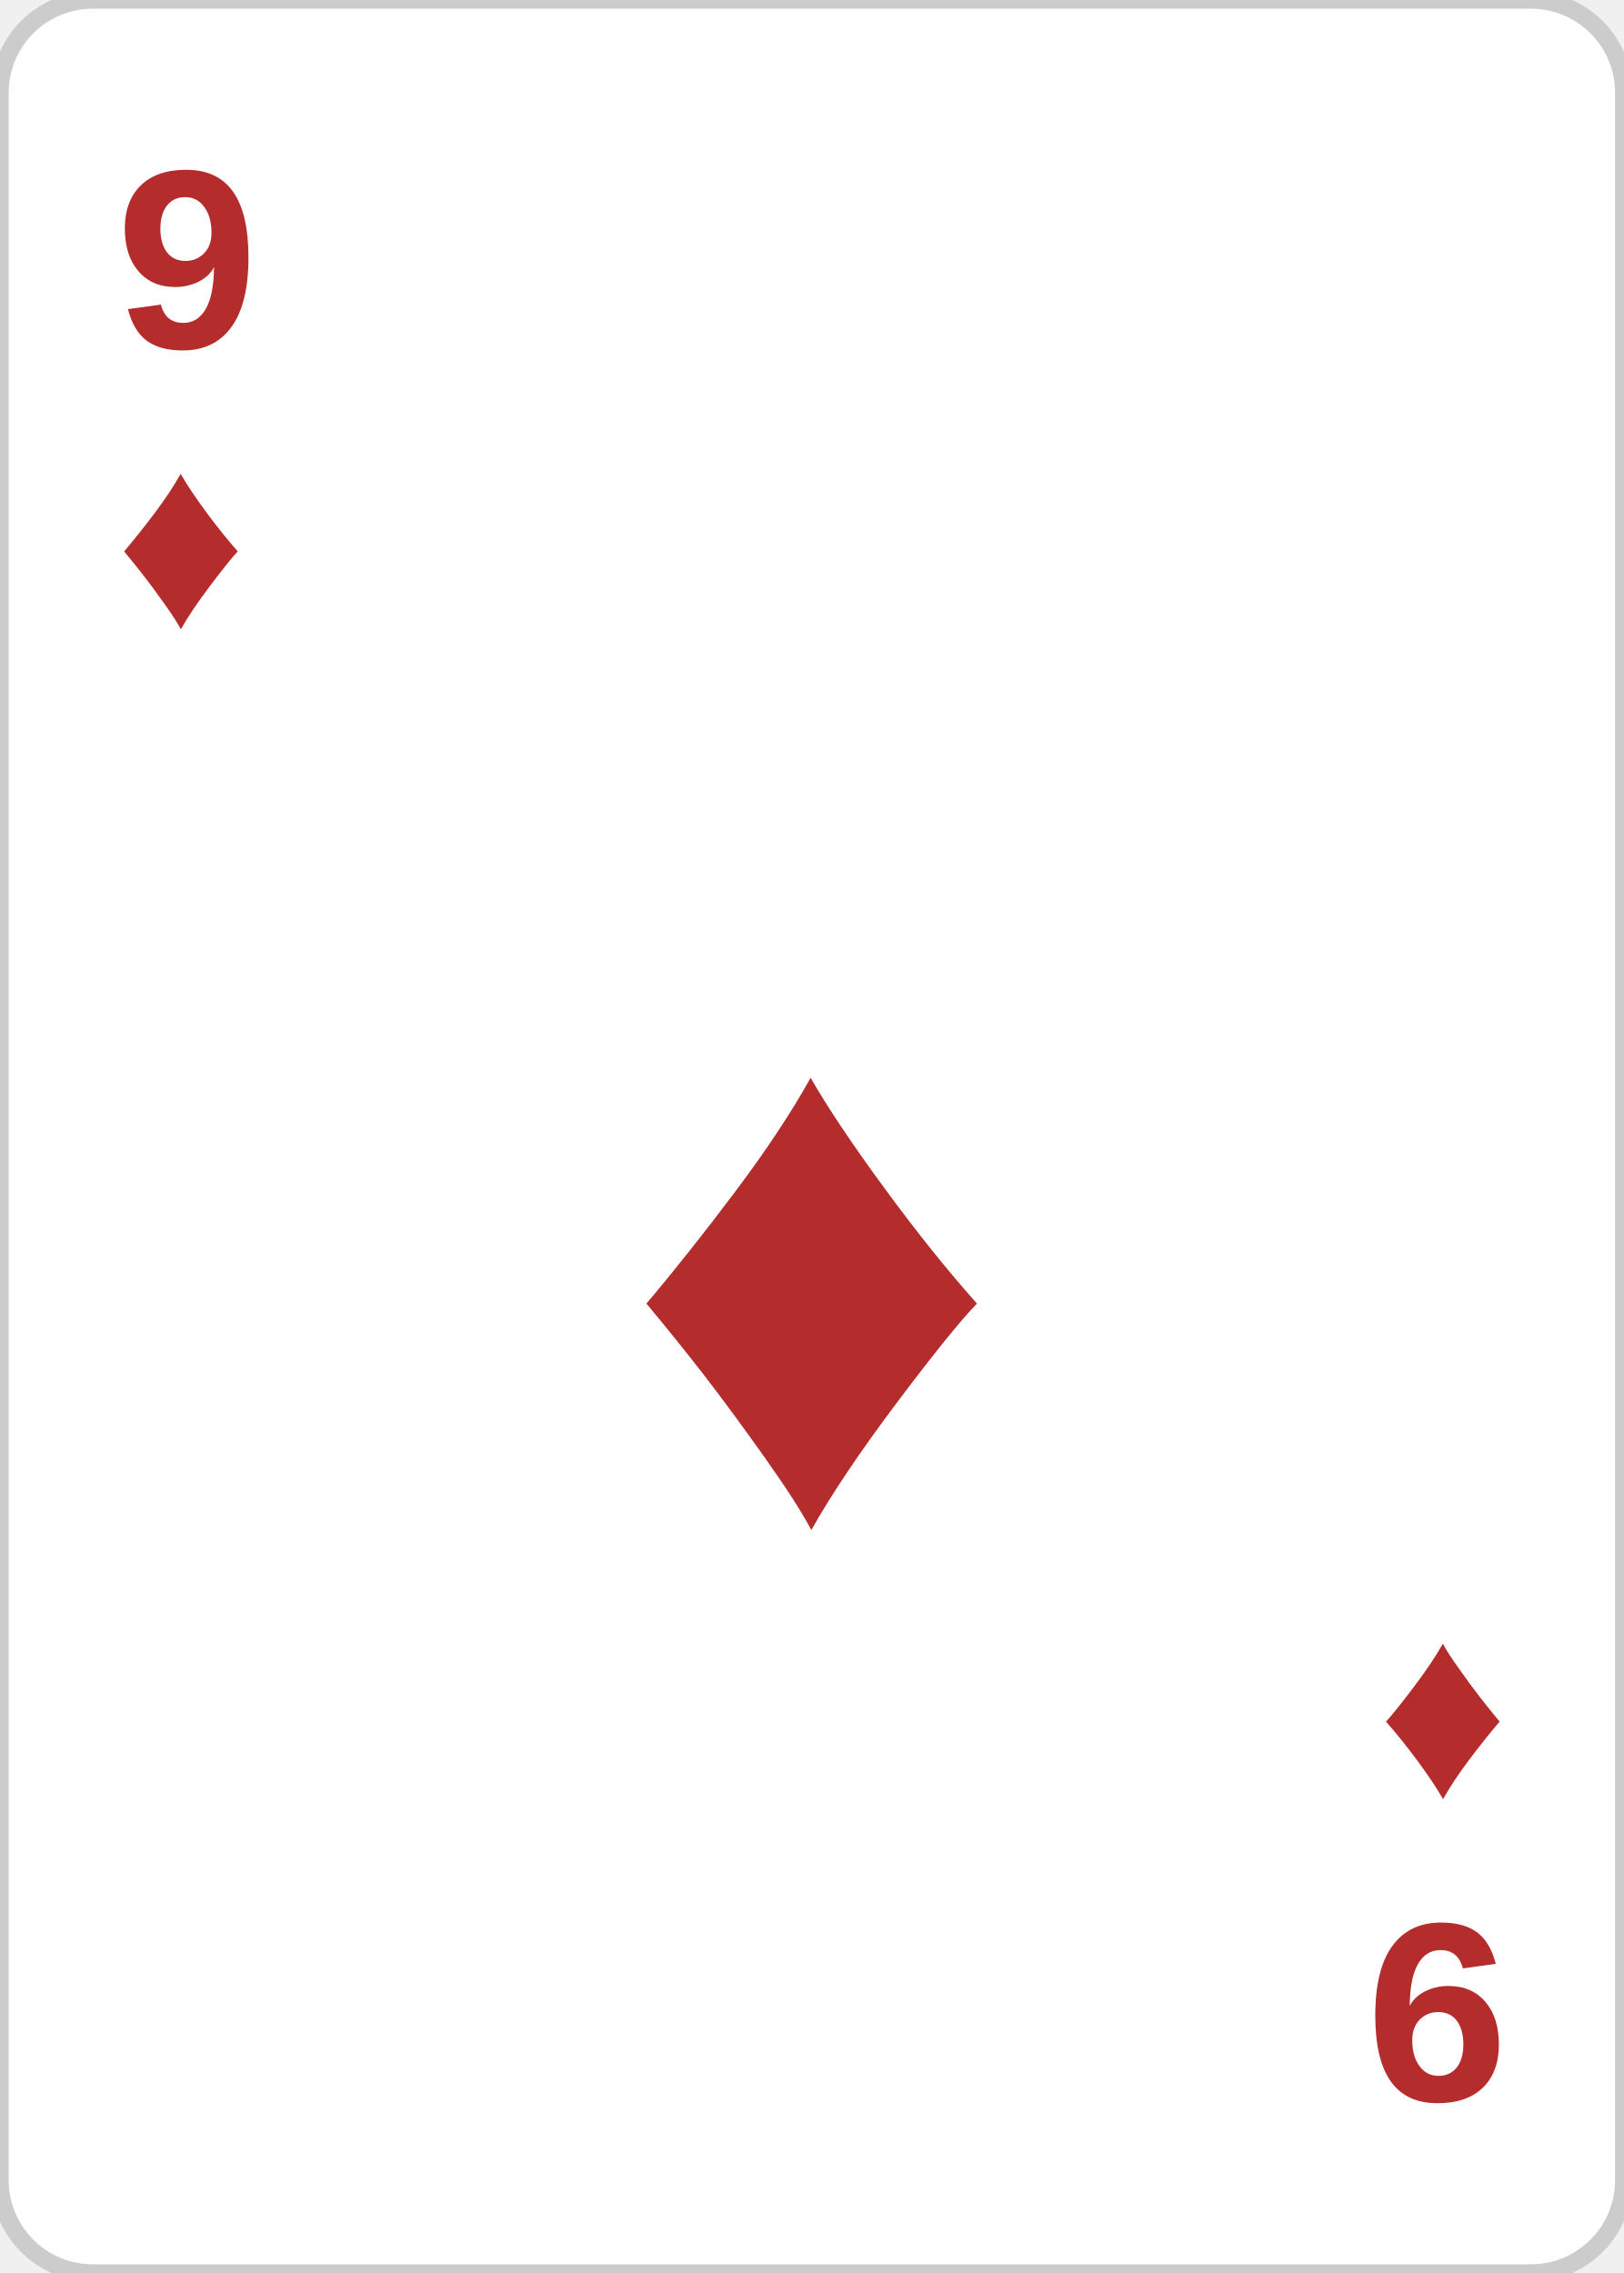
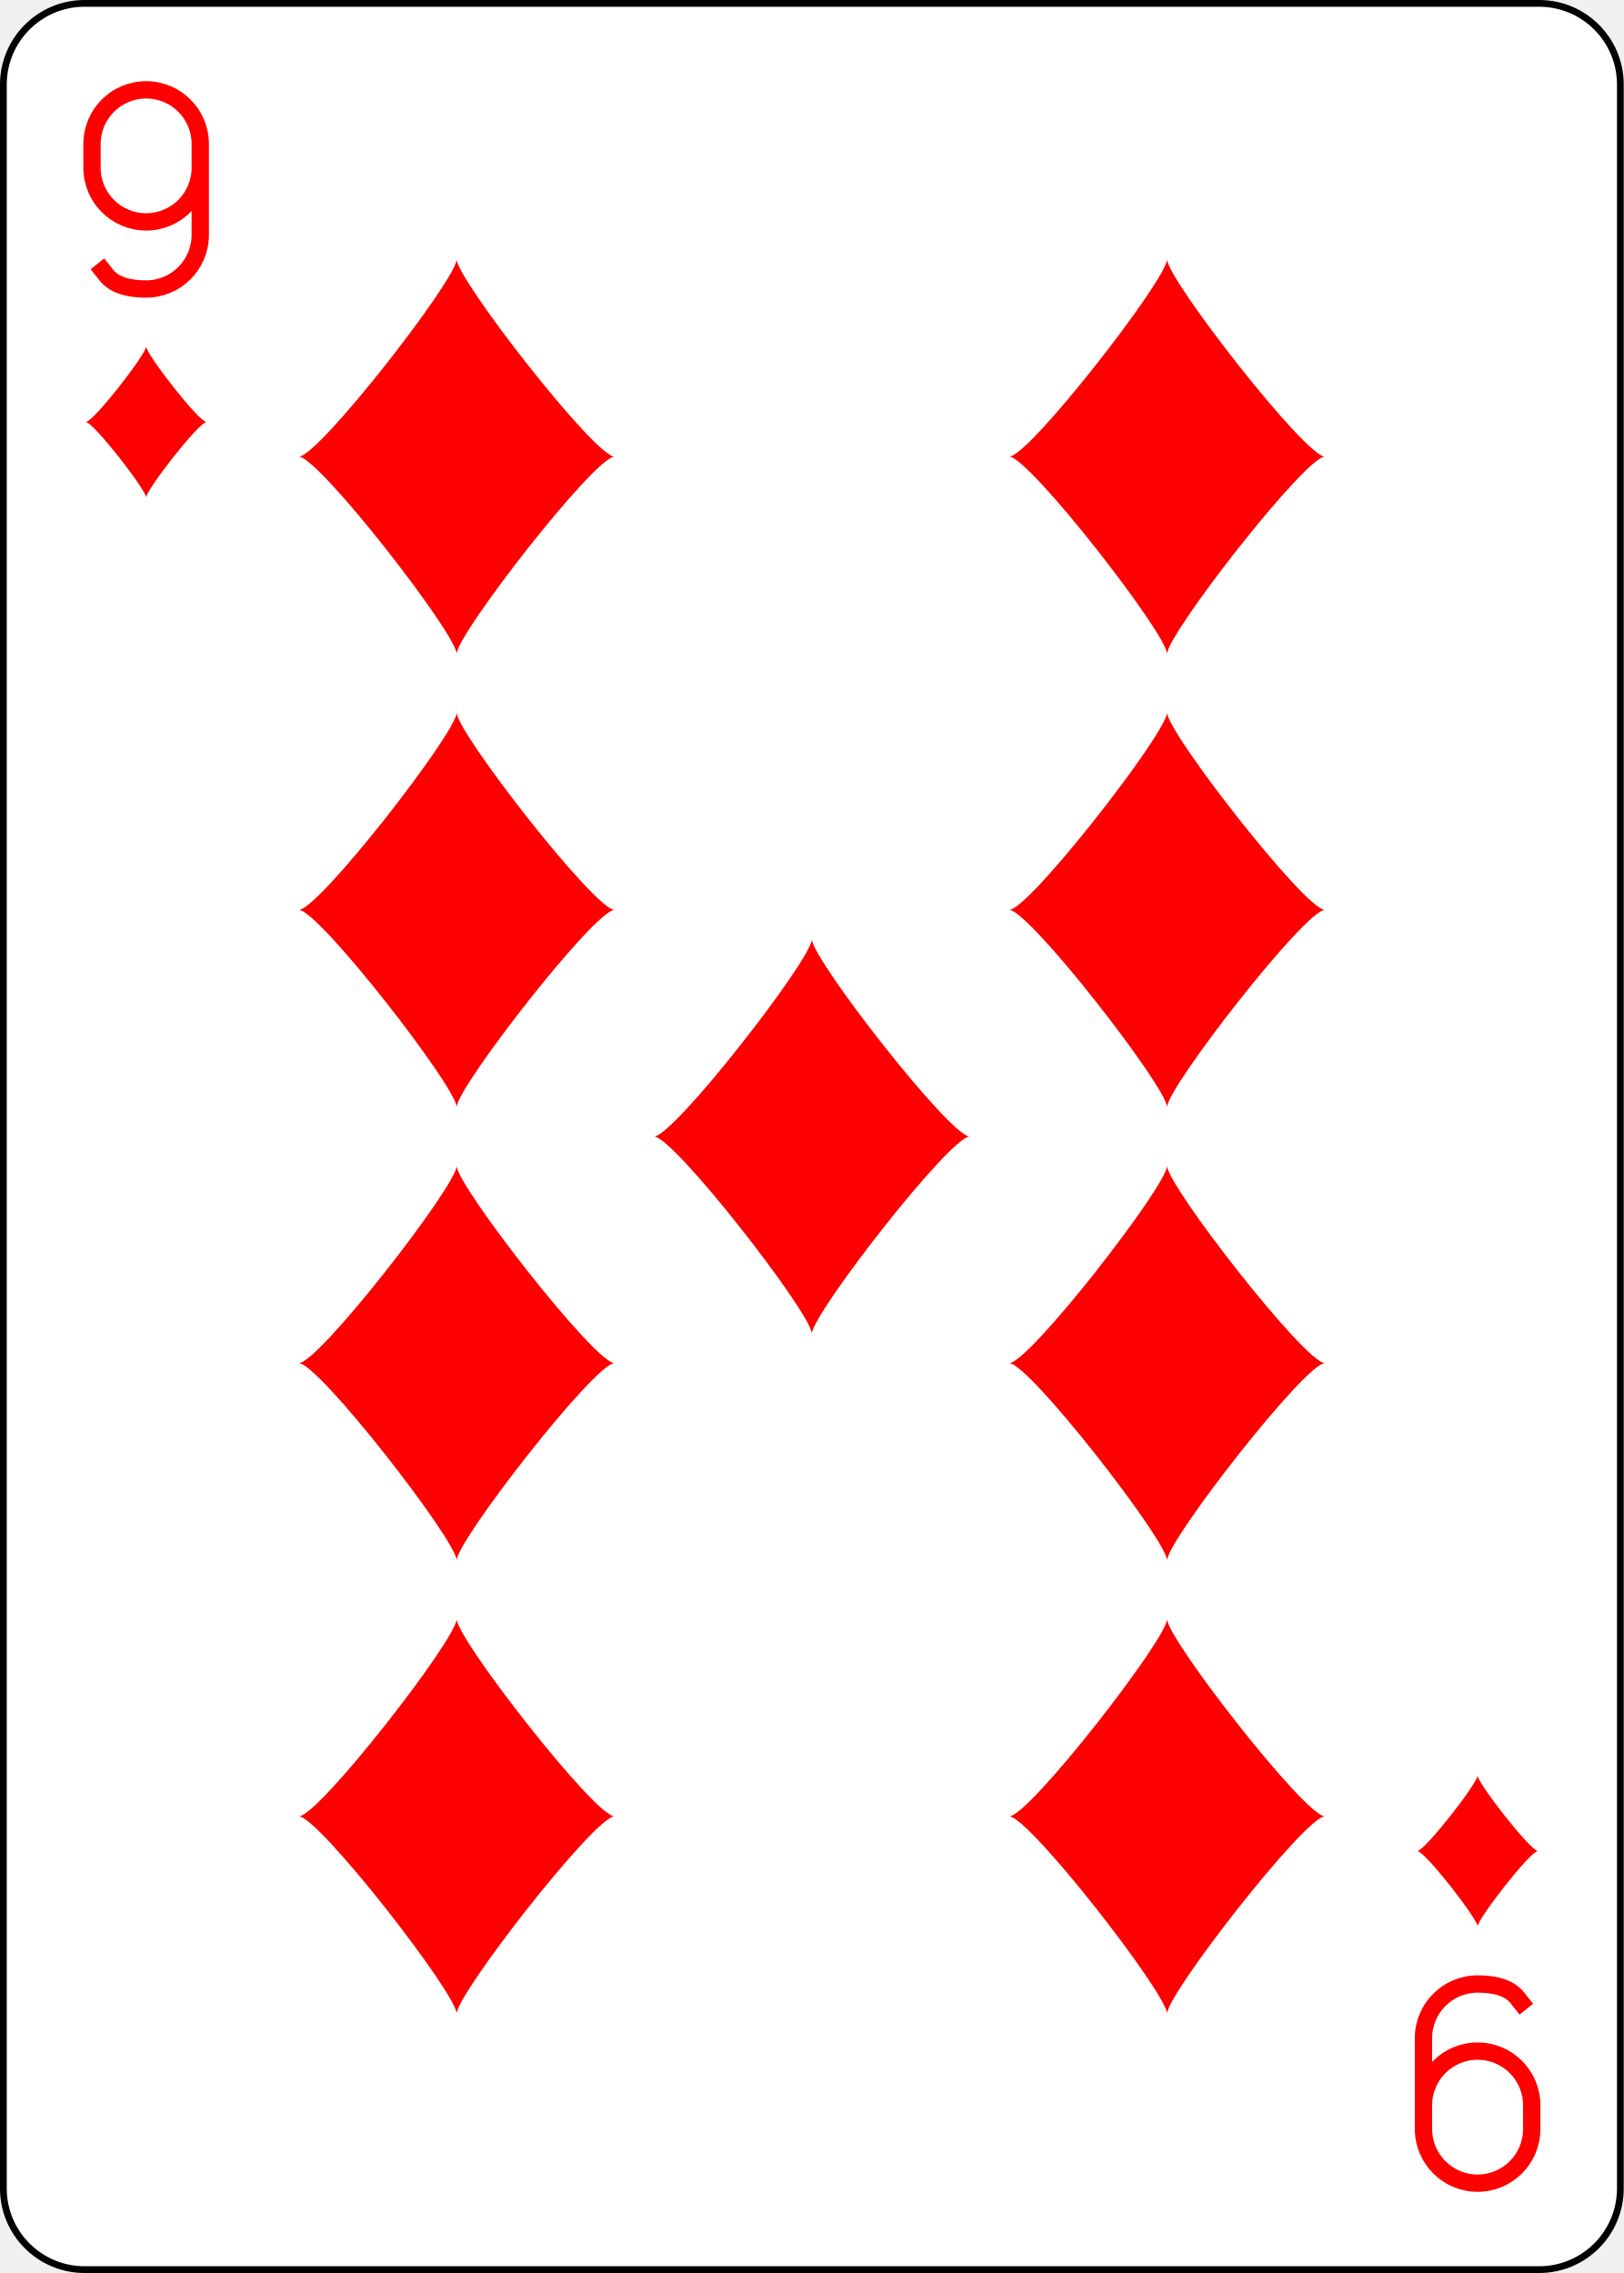
- <svg xmlns="http://www.w3.org/2000/svg" viewBox="0 0 140 196">
-   <rect width="140" height="196" rx="8" ry="8" fill="white" stroke="#cccccc" stroke-width="1.5" />
-   <text x="10" y="30" font-family="Arial,sans-serif" font-size="22" font-weight="bold" fill="#b42c2c">9</text>
-   <text x="10" y="54" font-family="Arial,sans-serif" font-size="22" fill="#b42c2c">♦</text>
-   <text x="70" y="113" font-family="Arial,sans-serif" font-size="64" text-anchor="middle" dominant-baseline="middle" fill="#b42c2c">♦</text>
-   <g transform="rotate(180,70,98)">
-     <text x="10" y="30" font-family="Arial,sans-serif" font-size="22" font-weight="bold" fill="#b42c2c">9</text>
-     <text x="10" y="54" font-family="Arial,sans-serif" font-size="22" fill="#b42c2c">♦</text>
+ <svg xmlns="http://www.w3.org/2000/svg" xmlns:xlink="http://www.w3.org/1999/xlink" class="card" face="9D" height="3.5in" preserveAspectRatio="none" viewBox="-120 -168 240 336" width="2.5in">
+   <defs>
+     <symbol id="SD9" viewBox="-600 -600 1200 1200" preserveAspectRatio="xMinYMid">
+       <path d="M-400 0C-350 0 0 -450 0 -500C0 -450 350 0 400 0C350 0 0 450 0 500C0 450 -350 0 -400 0Z" fill="red" />
+     </symbol>
+     <symbol id="VD9" viewBox="-500 -500 1000 1000" preserveAspectRatio="xMinYMid">
+       <path d="M250 -100A250 250 0 0 1 -250 -100L-250 -210A250 250 0 0 1 250 -210L250 210A250 250 0 0 1 0 460C-150 460 -180 400 -200 375" stroke="red" stroke-width="80" stroke-linecap="square" stroke-miterlimit="1.5" fill="none" />
+     </symbol>
+   </defs>
+   <rect width="239" height="335" x="-119.5" y="-167.5" rx="12" ry="12" fill="white" stroke="black" />
+   <use xlink:href="#VD9" height="32" width="32" x="-114.4" y="-156" />
+   <use xlink:href="#SD9" height="26.769" width="26.769" x="-111.784" y="-119" />
+   <use xlink:href="#SD9" height="70" width="70" x="-87.501" y="-135.501" />
+   <use xlink:href="#SD9" height="70" width="70" x="17.501" y="-135.501" />
+   <use xlink:href="#SD9" height="70" width="70" x="-87.501" y="-68.5" />
+   <use xlink:href="#SD9" height="70" width="70" x="17.501" y="-68.5" />
+   <use xlink:href="#SD9" height="70" width="70" x="-35" y="-35" />
+   <g transform="rotate(180)">
+     <use xlink:href="#VD9" height="32" width="32" x="-114.4" y="-156" />
+     <use xlink:href="#SD9" height="26.769" width="26.769" x="-111.784" y="-119" />
+     <use xlink:href="#SD9" height="70" width="70" x="-87.501" y="-135.501" />
+     <use xlink:href="#SD9" height="70" width="70" x="17.501" y="-135.501" />
+     <use xlink:href="#SD9" height="70" width="70" x="-87.501" y="-68.5" />
+     <use xlink:href="#SD9" height="70" width="70" x="17.501" y="-68.5" />
  </g>
</svg>
